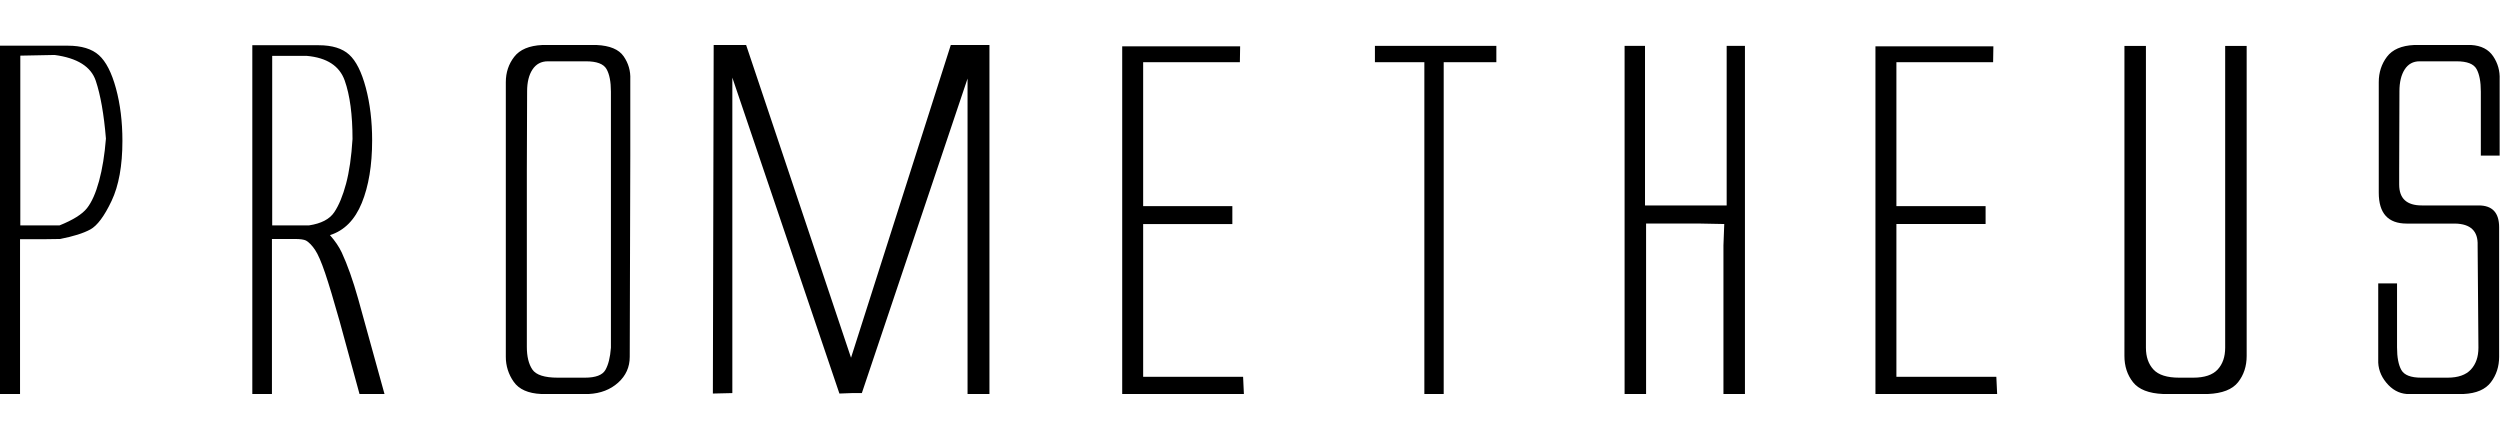
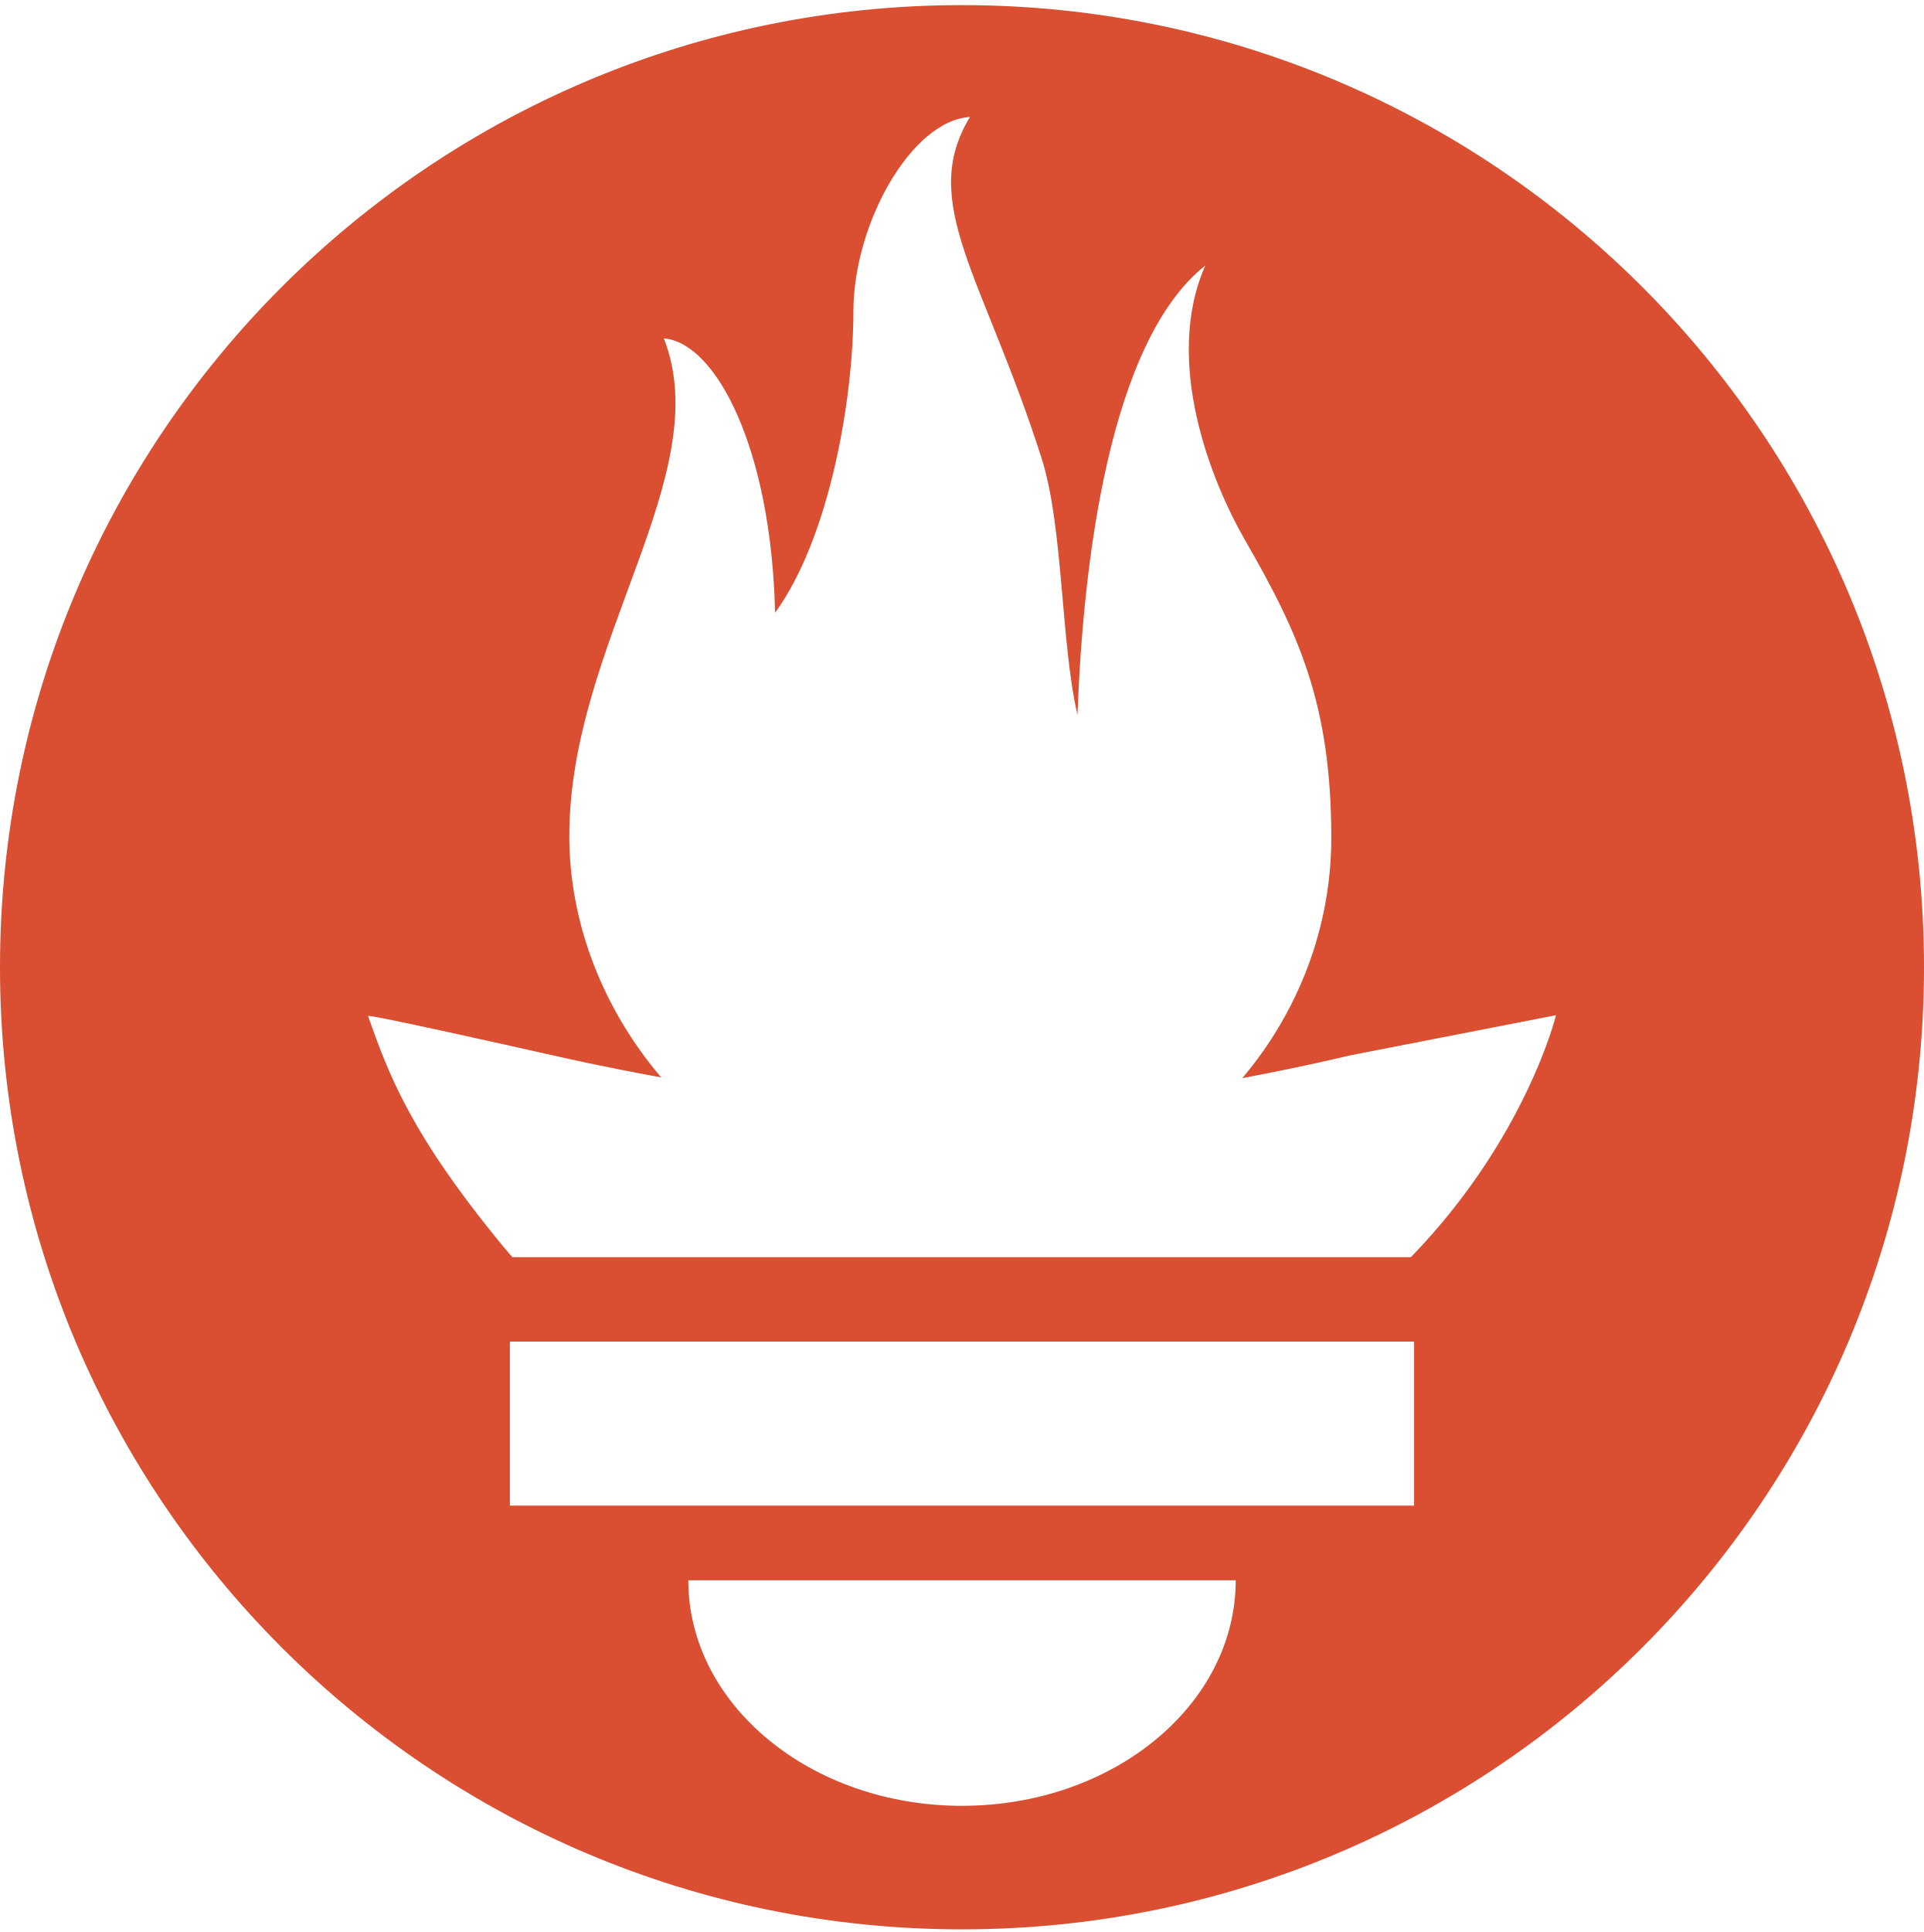
- <svg xmlns="http://www.w3.org/2000/svg" height="439" viewBox="5.335 6.894 301.824 42.136" width="2500">
-   <path d="m5.335 49.029v-42.052h8.185c1.657 0 2.91.383 3.761 1.149.85.766 1.535 2.103 2.054 4.008.519 1.906.779 4.018.779 6.334 0 2.992-.437 5.408-1.309 7.25-.873 1.842-1.729 2.991-2.568 3.447-.84.456-2.054.839-3.645 1.149l-1.988.027h-2.85v18.687h-2.419zm2.452-20.356h4.738c1.634-.657 2.739-1.35 3.313-2.079s1.061-1.824 1.458-3.283.673-3.165.828-5.117c-.243-2.937-.652-5.262-1.226-6.977-.575-1.714-2.232-2.754-4.971-3.119l-4.14.082zm28.01 20.356v-42.107h8.012c1.622 0 2.849.378 3.681 1.135s1.502 2.093 2.011 4.008c.508 1.915.762 4.031.762 6.348 0 2.992-.417 5.509-1.249 7.551-.833 2.043-2.114 3.338-3.844 3.885.627.711 1.103 1.414 1.427 2.106.692 1.496 1.351 3.356 1.979 5.582l3.179 11.491h-3.017l-2.4-8.783c-.714-2.535-1.297-4.473-1.751-5.814-.454-1.34-.859-2.275-1.216-2.804s-.719-.903-1.086-1.122c-.26-.127-.703-.191-1.33-.191h-2.789v18.714h-2.369zm2.4-20.356h4.443c1.47-.219 2.486-.748 3.049-1.587.562-.839 1.038-1.988 1.427-3.447s.648-3.256.778-5.39c0-2.936-.313-5.289-.94-7.059-.627-1.769-2.152-2.763-4.573-2.982h-4.184zm43.166 15.869c0 1.24-.467 2.28-1.402 3.119s-2.116 1.295-3.54 1.368h-5.744c-1.581-.073-2.688-.565-3.323-1.478a5.152 5.152 0 0 1 -.952-3.009v-33.161c0-1.167.339-2.189 1.019-3.064.679-.875 1.809-1.35 3.39-1.422h6.545c1.603.073 2.693.529 3.273 1.368.579.839.846 1.77.801 2.791v9.193zm-12.423-13.462v12.257c0 1.167.222 2.08.667 2.736.445.657 1.47.985 3.073.985h3.272c1.291 0 2.115-.31 2.472-.931.355-.62.579-1.514.667-2.681v-30.916c0-1.204-.178-2.116-.534-2.736s-1.18-.93-2.471-.93h-4.608c-.802 0-1.419.328-1.854.985s-.651 1.532-.651 2.626l-.033 9.521v5.472zm40.445 17.839h-1.208l-1.501.055-12.926-38.14v38.085l-2.351.055.098-42.08h3.917l12.665 37.757 12.045-37.757h4.667v42.134h-2.644v-38.084zm31.433.11v-41.97h14.238l-.032 1.915h-11.676v17.374h10.768v2.162h-10.768v18.44h12.065l.097 2.08h-14.692zm90.939-.001v-41.97h14.238l-.032 1.915h-11.676v17.374h10.768v2.162h-10.768v18.44h12.065l.097 2.08h-14.692zm-60.428-42.025h14.66v1.97h-6.357v40.055h-2.335v-40.055h-5.968zm32.737 21.451v20.575h-2.595v-42.026h2.465v19.261h9.859v-19.261h2.206v42.025h-2.595v-17.948l.097-2.572-2.821-.055h-6.616zm57.751 14.337v-35.787h2.595v36.443c0 1.095.303 1.97.908 2.626.605.657 1.643.985 3.113.985h1.687c1.362 0 2.346-.329 2.952-.985.604-.656.907-1.532.907-2.626v-36.443h2.595v37.428c0 1.241-.346 2.298-1.037 3.174-.692.875-1.903 1.35-3.633 1.423h-5.417c-1.73-.073-2.941-.547-3.633-1.423-.692-.875-1.038-1.933-1.038-3.174v-1.641zm33.17-19.044c0 1.678.908 2.517 2.725 2.517h6.876c1.643 0 2.465.875 2.465 2.626v15.651c0 1.167-.33 2.188-.989 3.064-.66.875-1.757 1.35-3.292 1.423h-6.876c-.952-.073-1.773-.529-2.465-1.368-.692-.838-1.017-1.769-.973-2.791v-9.193h2.27v7.715c0 1.204.173 2.116.519 2.736.346.621 1.146.931 2.4.931h3.179c1.275 0 2.216-.329 2.822-.985.604-.656.907-1.532.907-2.626l-.097-12.367c.064-1.714-.844-2.59-2.725-2.626h-5.838c-2.249 0-3.373-1.24-3.373-3.721v-13.353c0-1.167.33-2.189.989-3.064s1.757-1.35 3.292-1.422h6.876c1.21.073 2.097.529 2.659 1.368.563.839.821 1.77.778 2.791v9.193h-2.271v-7.716c0-1.204-.173-2.116-.519-2.736s-1.146-.93-2.4-.93h-4.476c-.778 0-1.378.328-1.8.985-.421.657-.632 1.532-.632 2.626l-.032 9.521v1.751z" />
+ <svg xmlns="http://www.w3.org/2000/svg" width="2490" height="2500" viewBox="0 0 256 257" preserveAspectRatio="xMidYMid">
+   <path d="M128.001.667C57.311.667 0 57.971 0 128.664c0 70.69 57.311 127.998 128.001 127.998S256 199.354 256 128.664C256 57.97 198.689.667 128.001.667zm0 239.56c-20.112 0-36.419-13.435-36.419-30.004h72.838c0 16.566-16.306 30.004-36.419 30.004zm60.153-39.94H67.842V178.47h120.314v21.816h-.002zm-.432-33.045H68.185c-.398-.458-.804-.91-1.188-1.375-12.315-14.954-15.216-22.76-18.032-30.716-.048-.262 14.933 3.06 25.556 5.45 0 0 5.466 1.265 13.458 2.722-7.673-8.994-12.23-20.428-12.23-32.116 0-25.658 19.68-48.079 12.58-66.201 6.91.562 14.3 14.583 14.8 36.505 7.346-10.152 10.42-28.69 10.42-40.056 0-11.769 7.755-25.44 15.512-25.907-6.915 11.396 1.79 21.165 9.53 45.4 2.902 9.103 2.532 24.423 4.772 34.138.744-20.178 4.213-49.62 17.014-59.784-5.647 12.8.836 28.818 5.27 36.518 7.154 12.424 11.49 21.836 11.49 39.638 0 11.936-4.407 23.173-11.84 31.958 8.452-1.586 14.289-3.016 14.289-3.016l27.45-5.355c.002-.002-3.987 16.401-19.314 32.197z" fill="#DA4E31" />
</svg>
